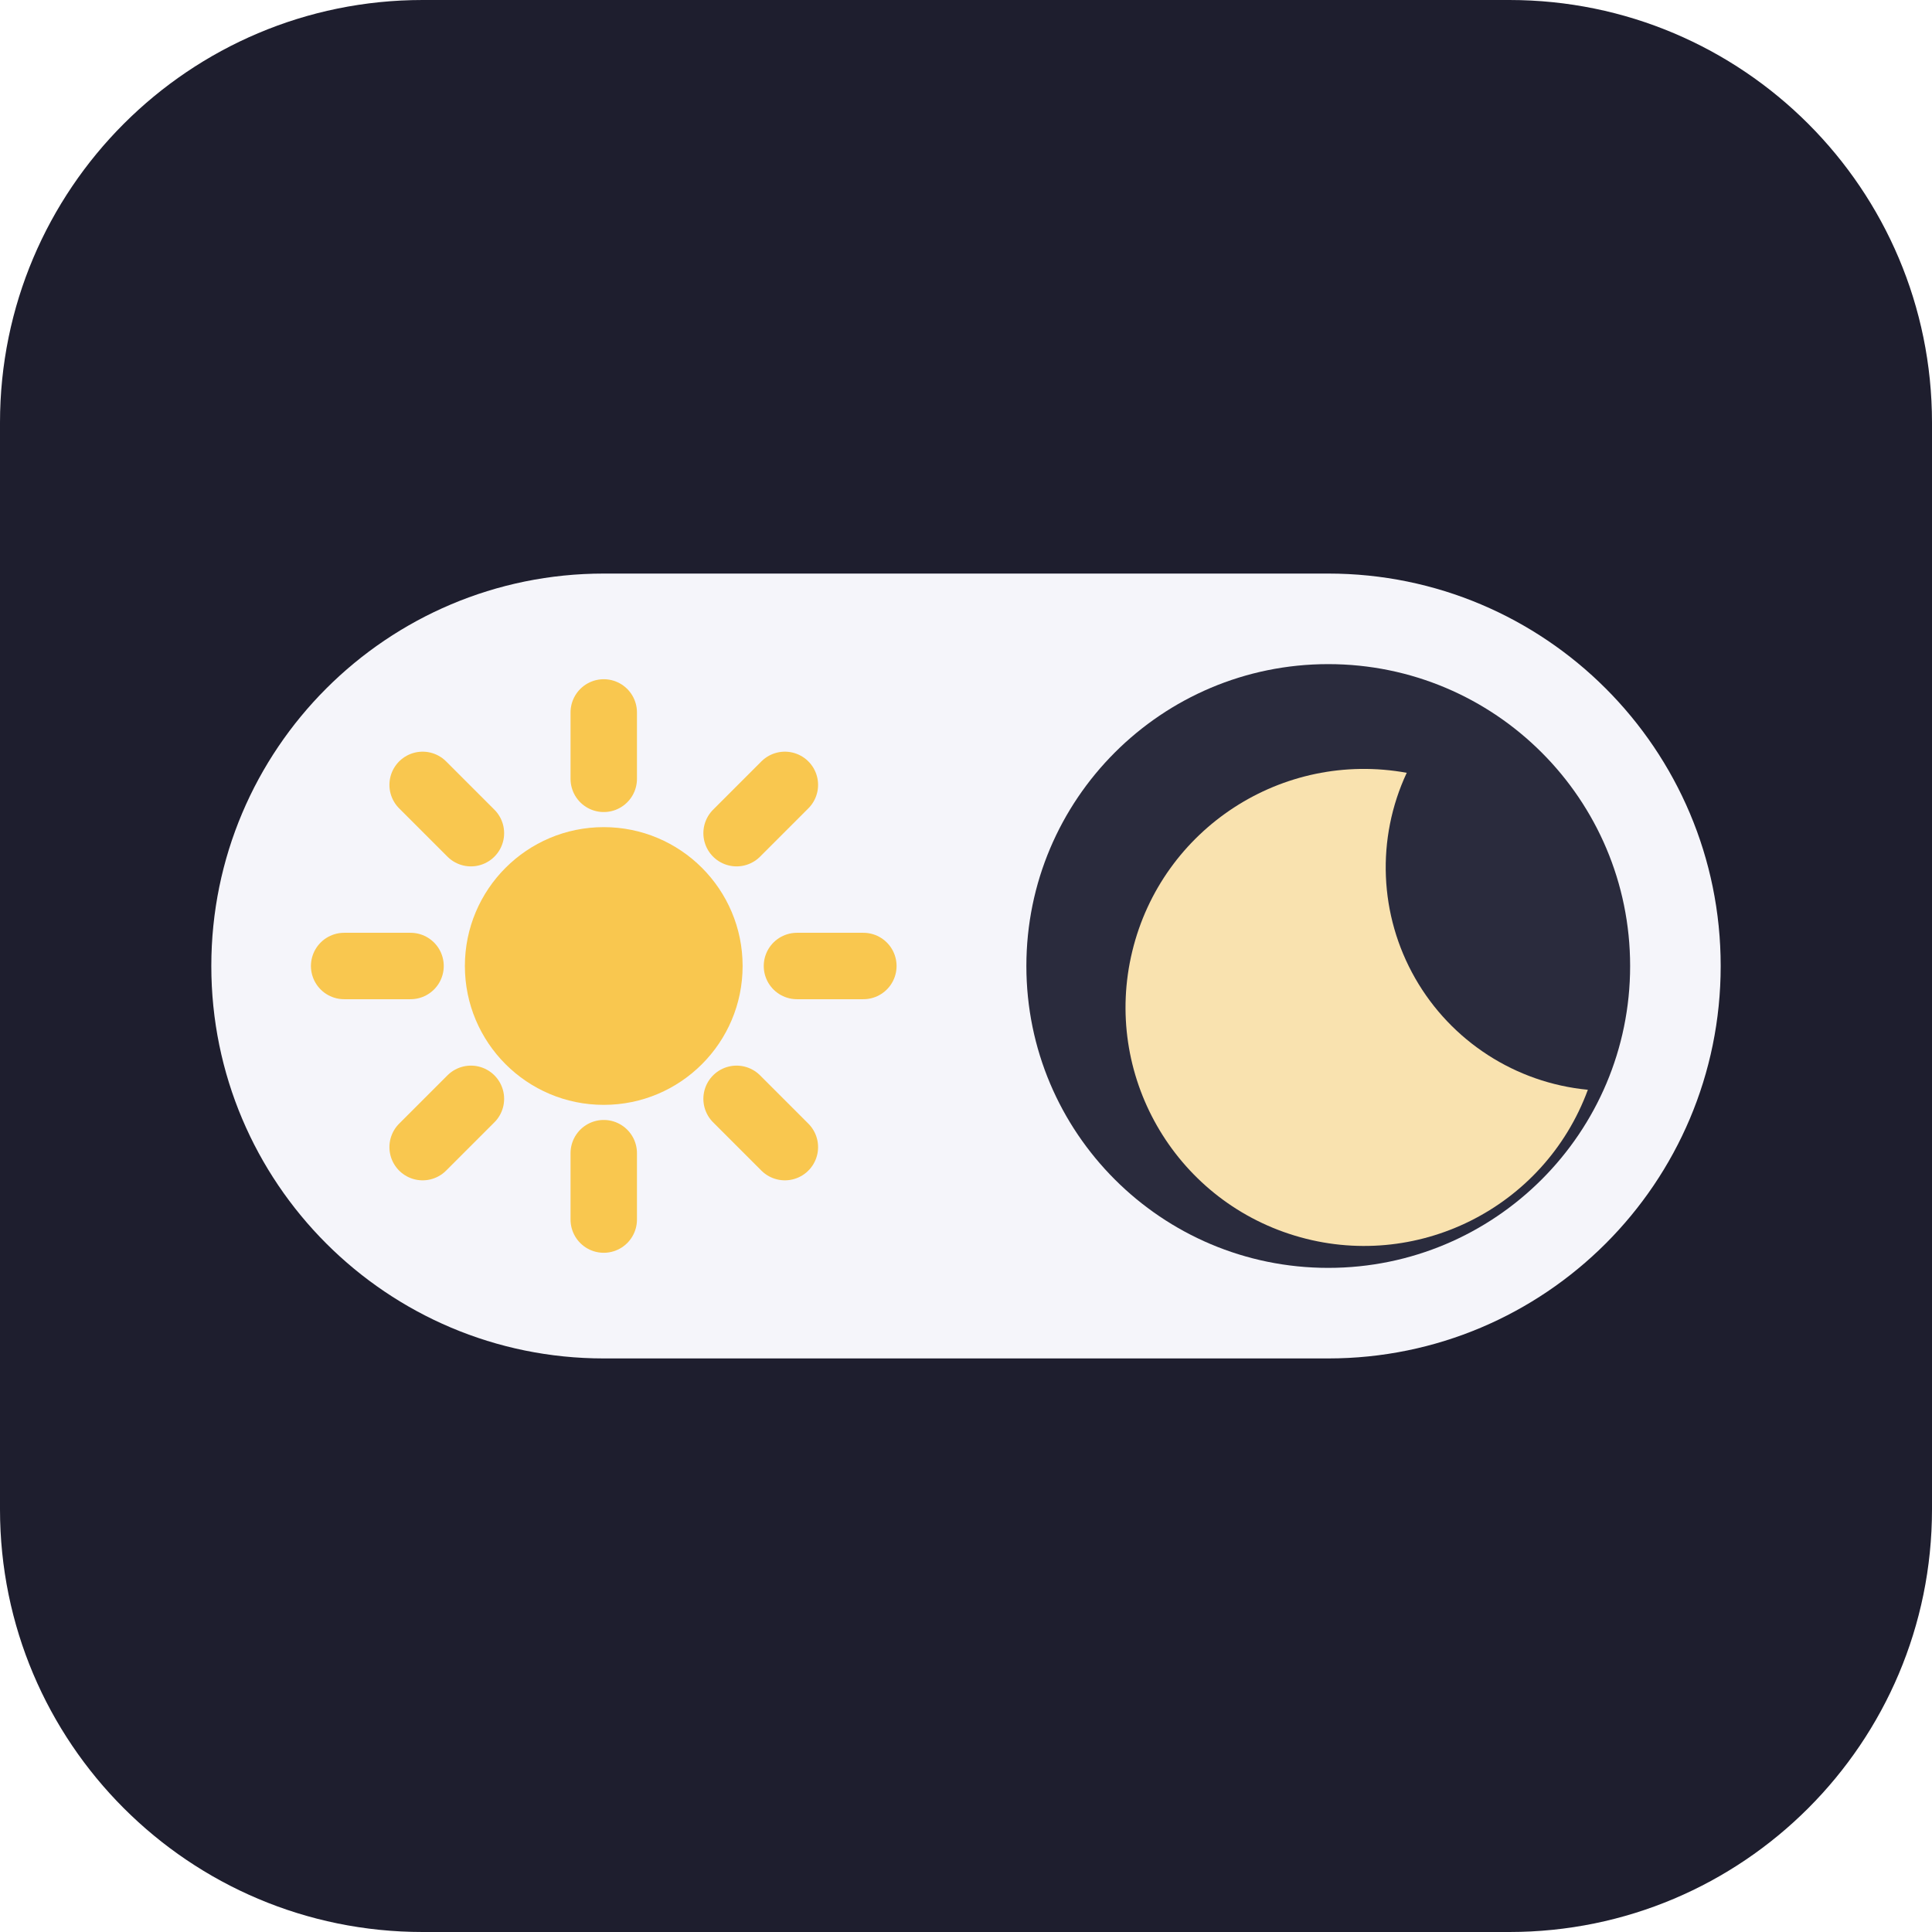
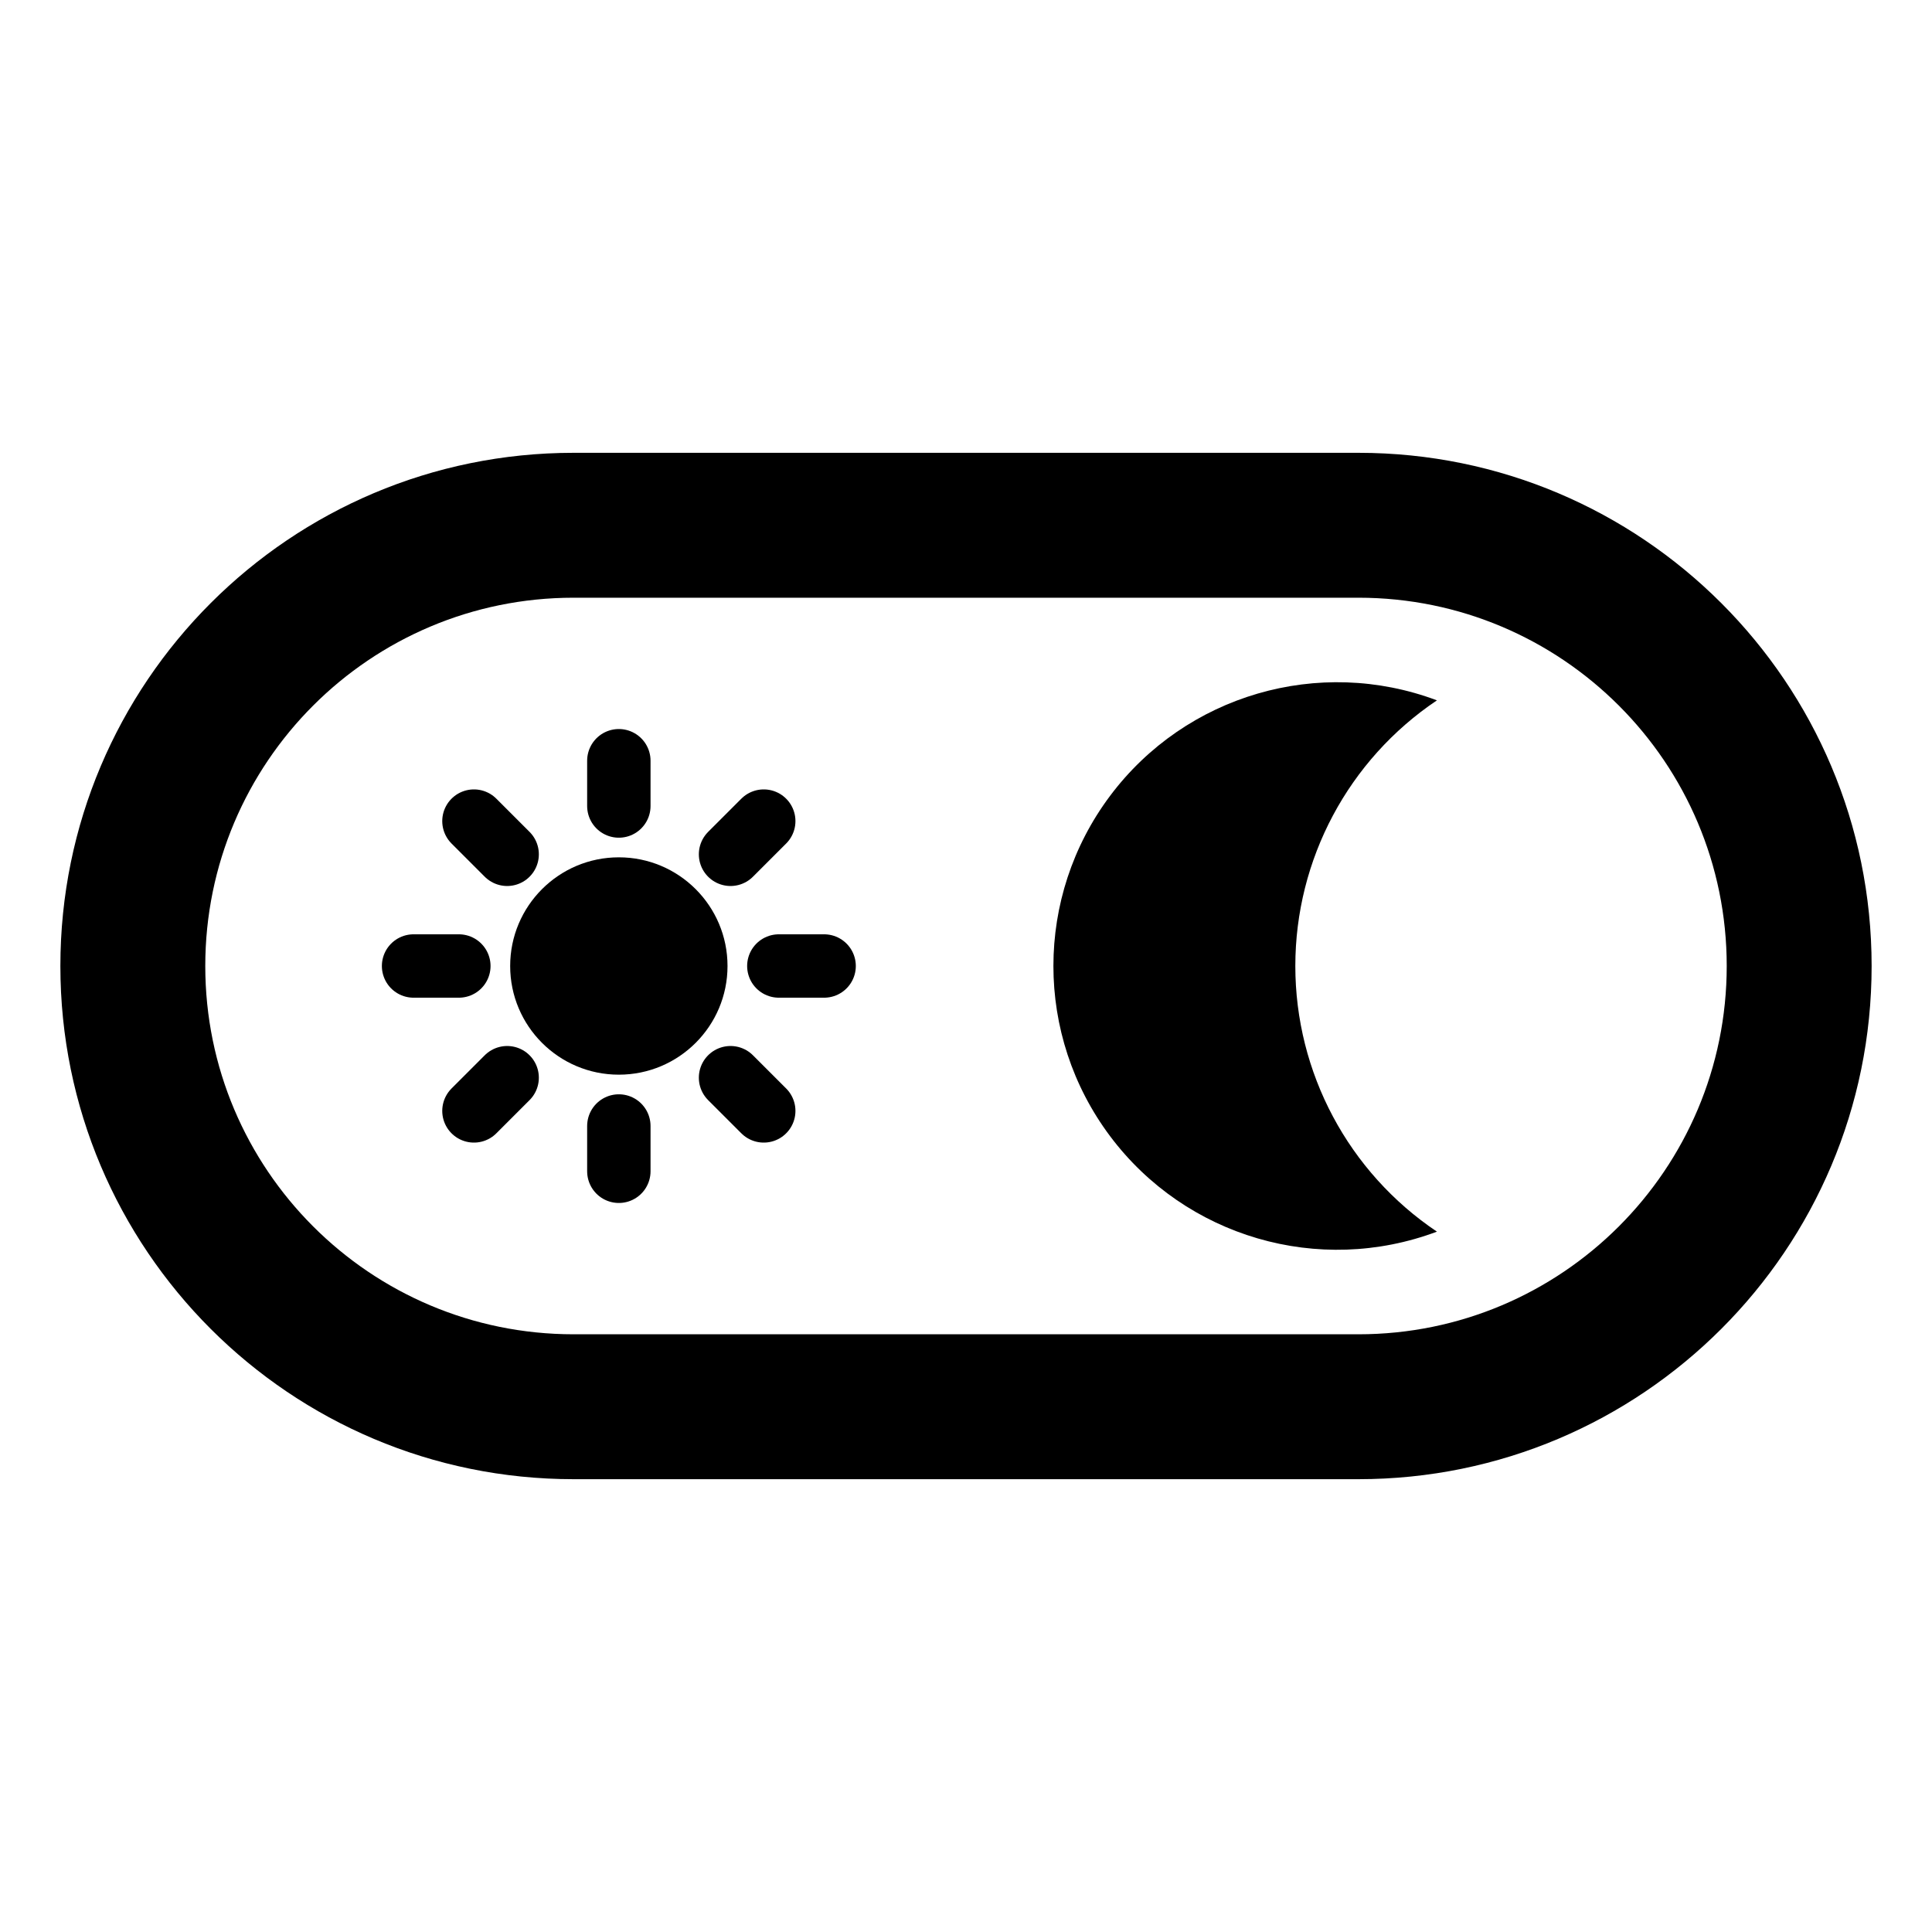
<svg xmlns="http://www.w3.org/2000/svg" viewBox="0 0 64 64" width="64" height="64" role="img" aria-label="Theme Toggle">
-   <rect width="64" height="64" rx="14" fill="#1e1e2e" />
-   <rect x="7" y="19" width="50" height="26" rx="13" fill="#f5f5fa" />
-   <circle cx="44" cy="32" r="10" fill="#2a2b3d" />
-   <path d="M46.6 25.6a7.4 7.4 0 0 0 6 10.5 7.9 7.9 0 1 1-6-10.5z" fill="#f9e2af" />
-   <g fill="#f9c74f">
-     <circle cx="20" cy="32" r="4.6" />
-   </g>
-   <g stroke="#f9c74f" stroke-width="2.2" stroke-linecap="round">
-     <path d="M20 23.6v2.2M20 38.2v2.2M11.4 32h2.2M26.4 32h2.2M14 26l1.6 1.6M24.4 36.4l1.6 1.6M26 26l-1.6 1.6M15.6 36.4L14 38" />
+   <path d="M19 15h26a17 17 0 0 1 0 34H19a17 17 0 0 1 0-34zm0 4.8a12.2 12.2 0 1 0 0 24.4h26a12.2 12.2 0 0 0 0-24.4z" fill="#000" />
+   <path d="M47.6 23.2a9.4 9.4 0 1 0 0 17.6 10.6 10.6 0 0 1 0-17.6z" fill="#000" />
+   <g fill="#000">
+     <circle cx="20.5" cy="32" r="3.6" />
+     <g stroke="#000" stroke-width="2.1" stroke-linecap="round">
+       <path d="M20.5 25.2v1.5M20.5 37.3v1.5M13.7 32h1.5M25.8 32h1.5M15.7 27.2l1.1 1.1M24.2 35.7l1.1 1.1M25.3 27.2l-1.1 1.1M16.8 35.7l-1.1 1.1" />
+     </g>
  </g>
</svg>
